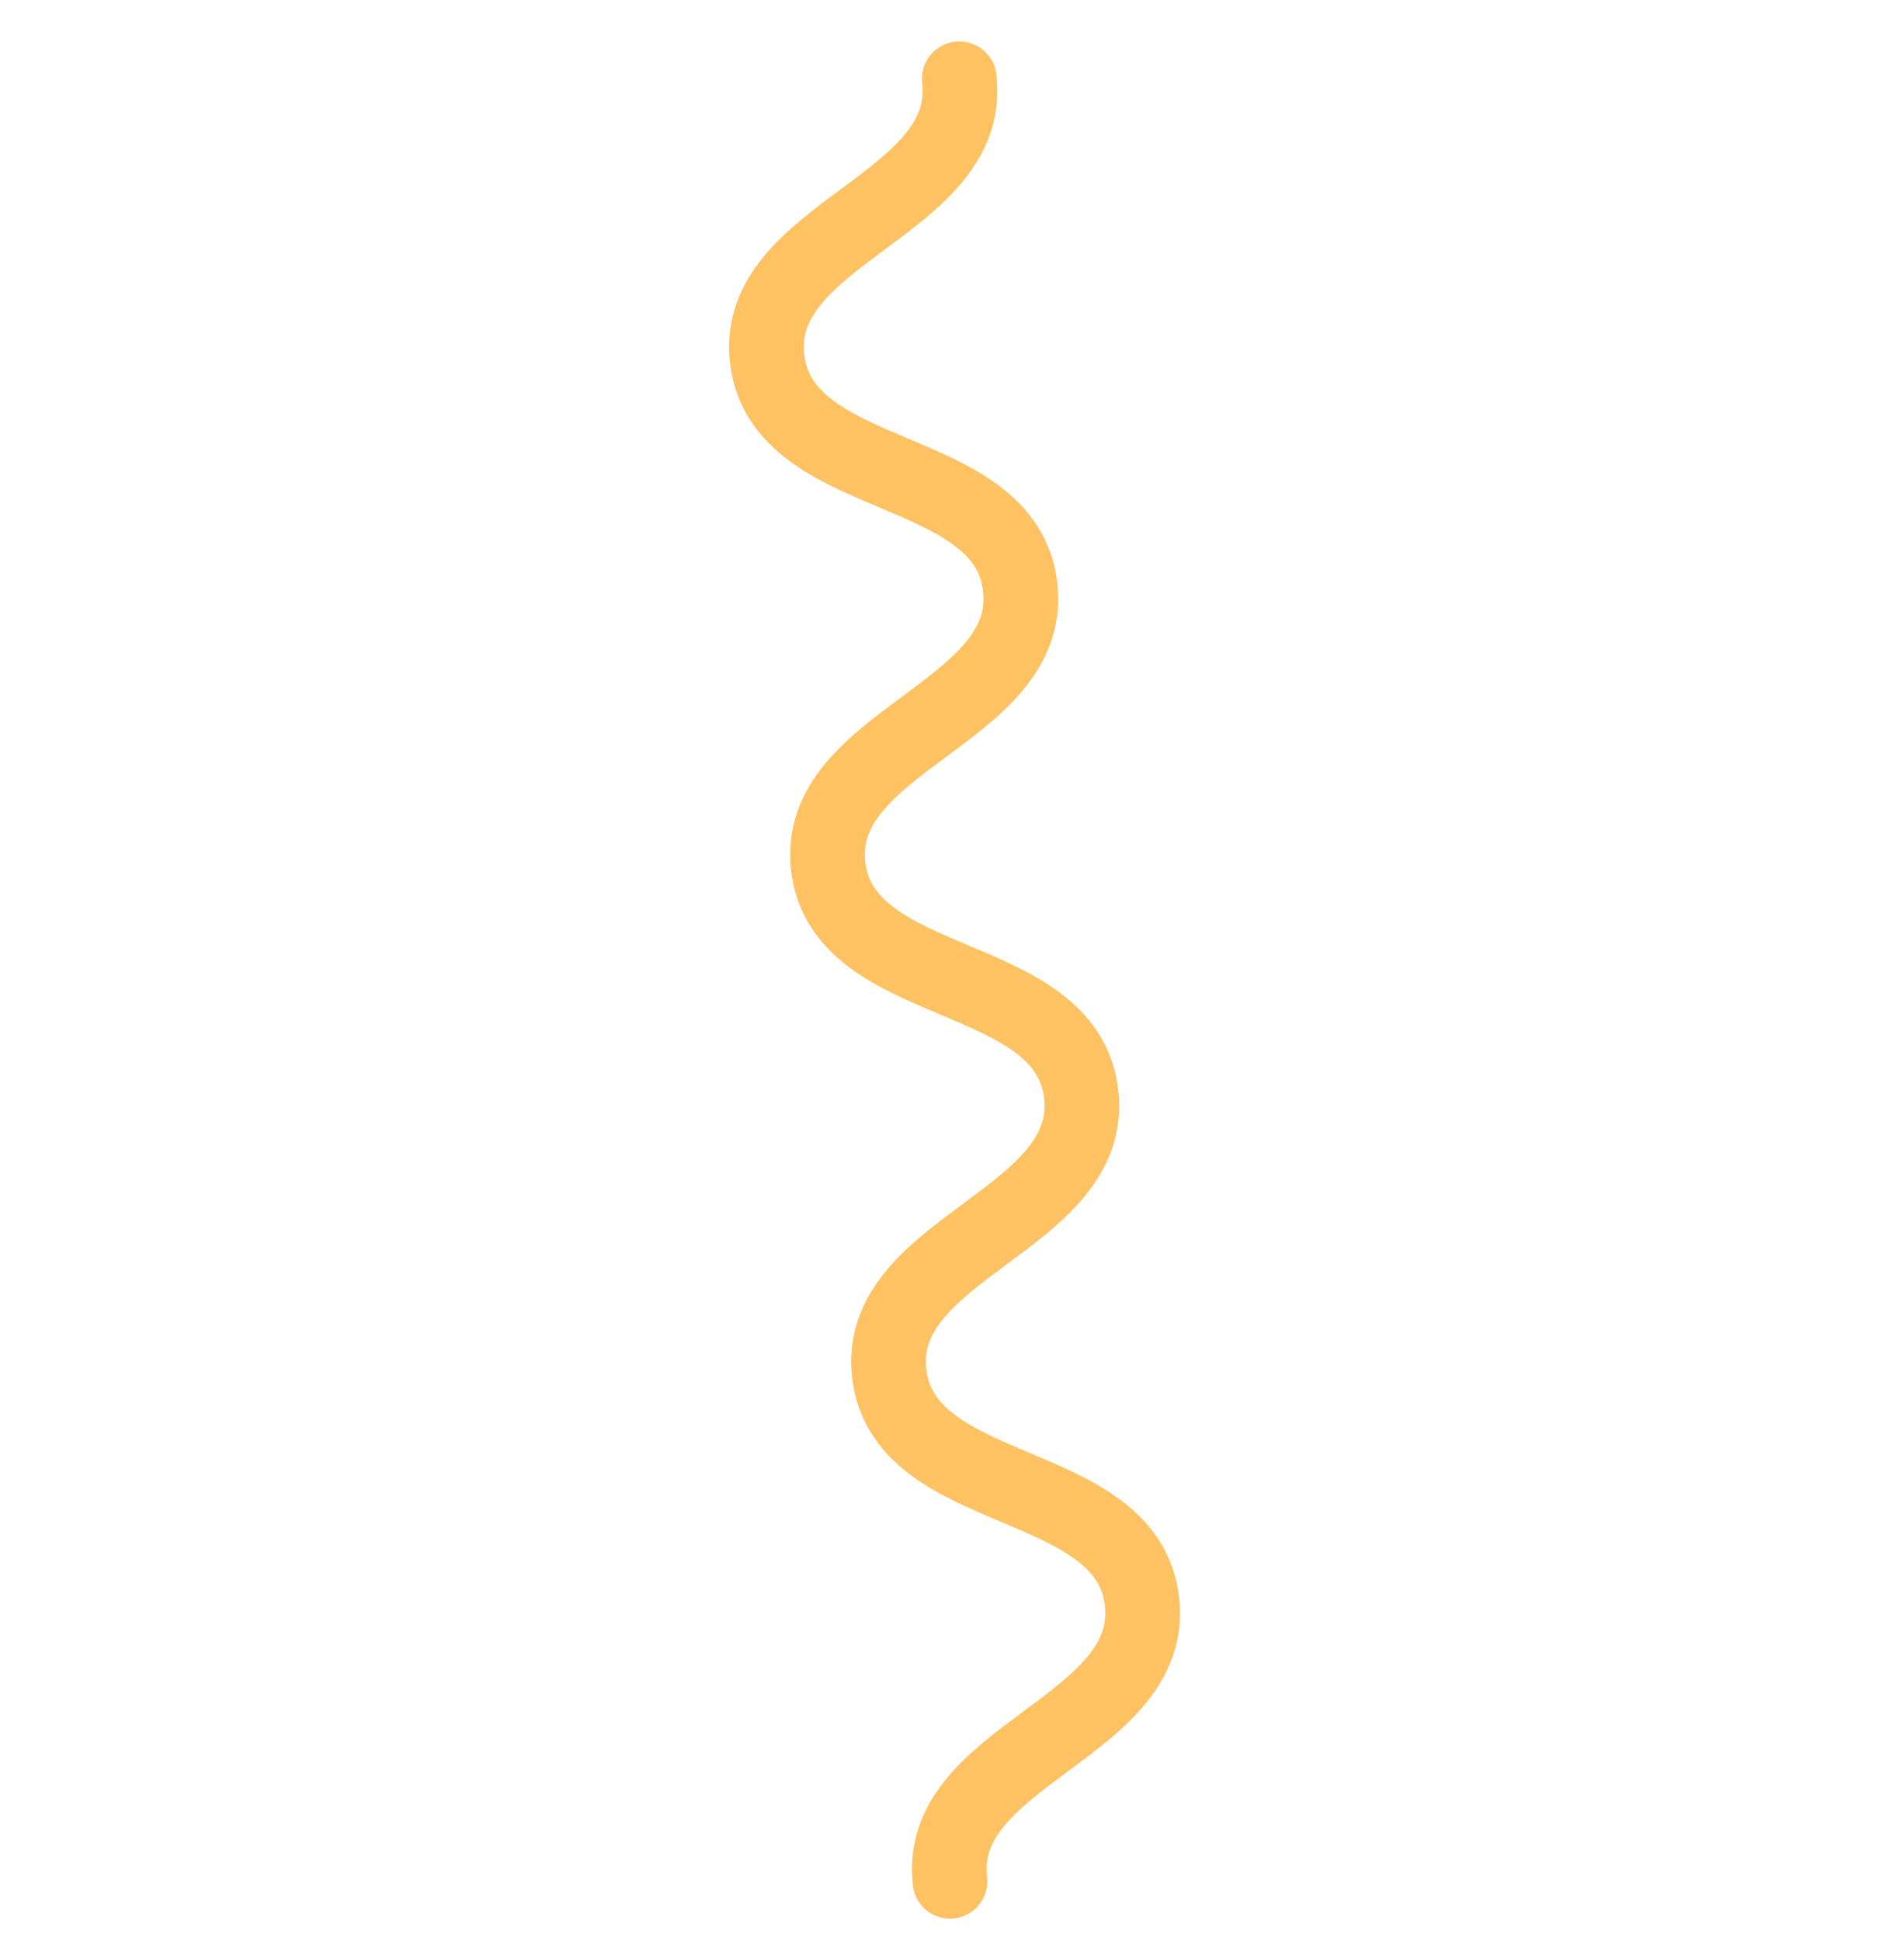
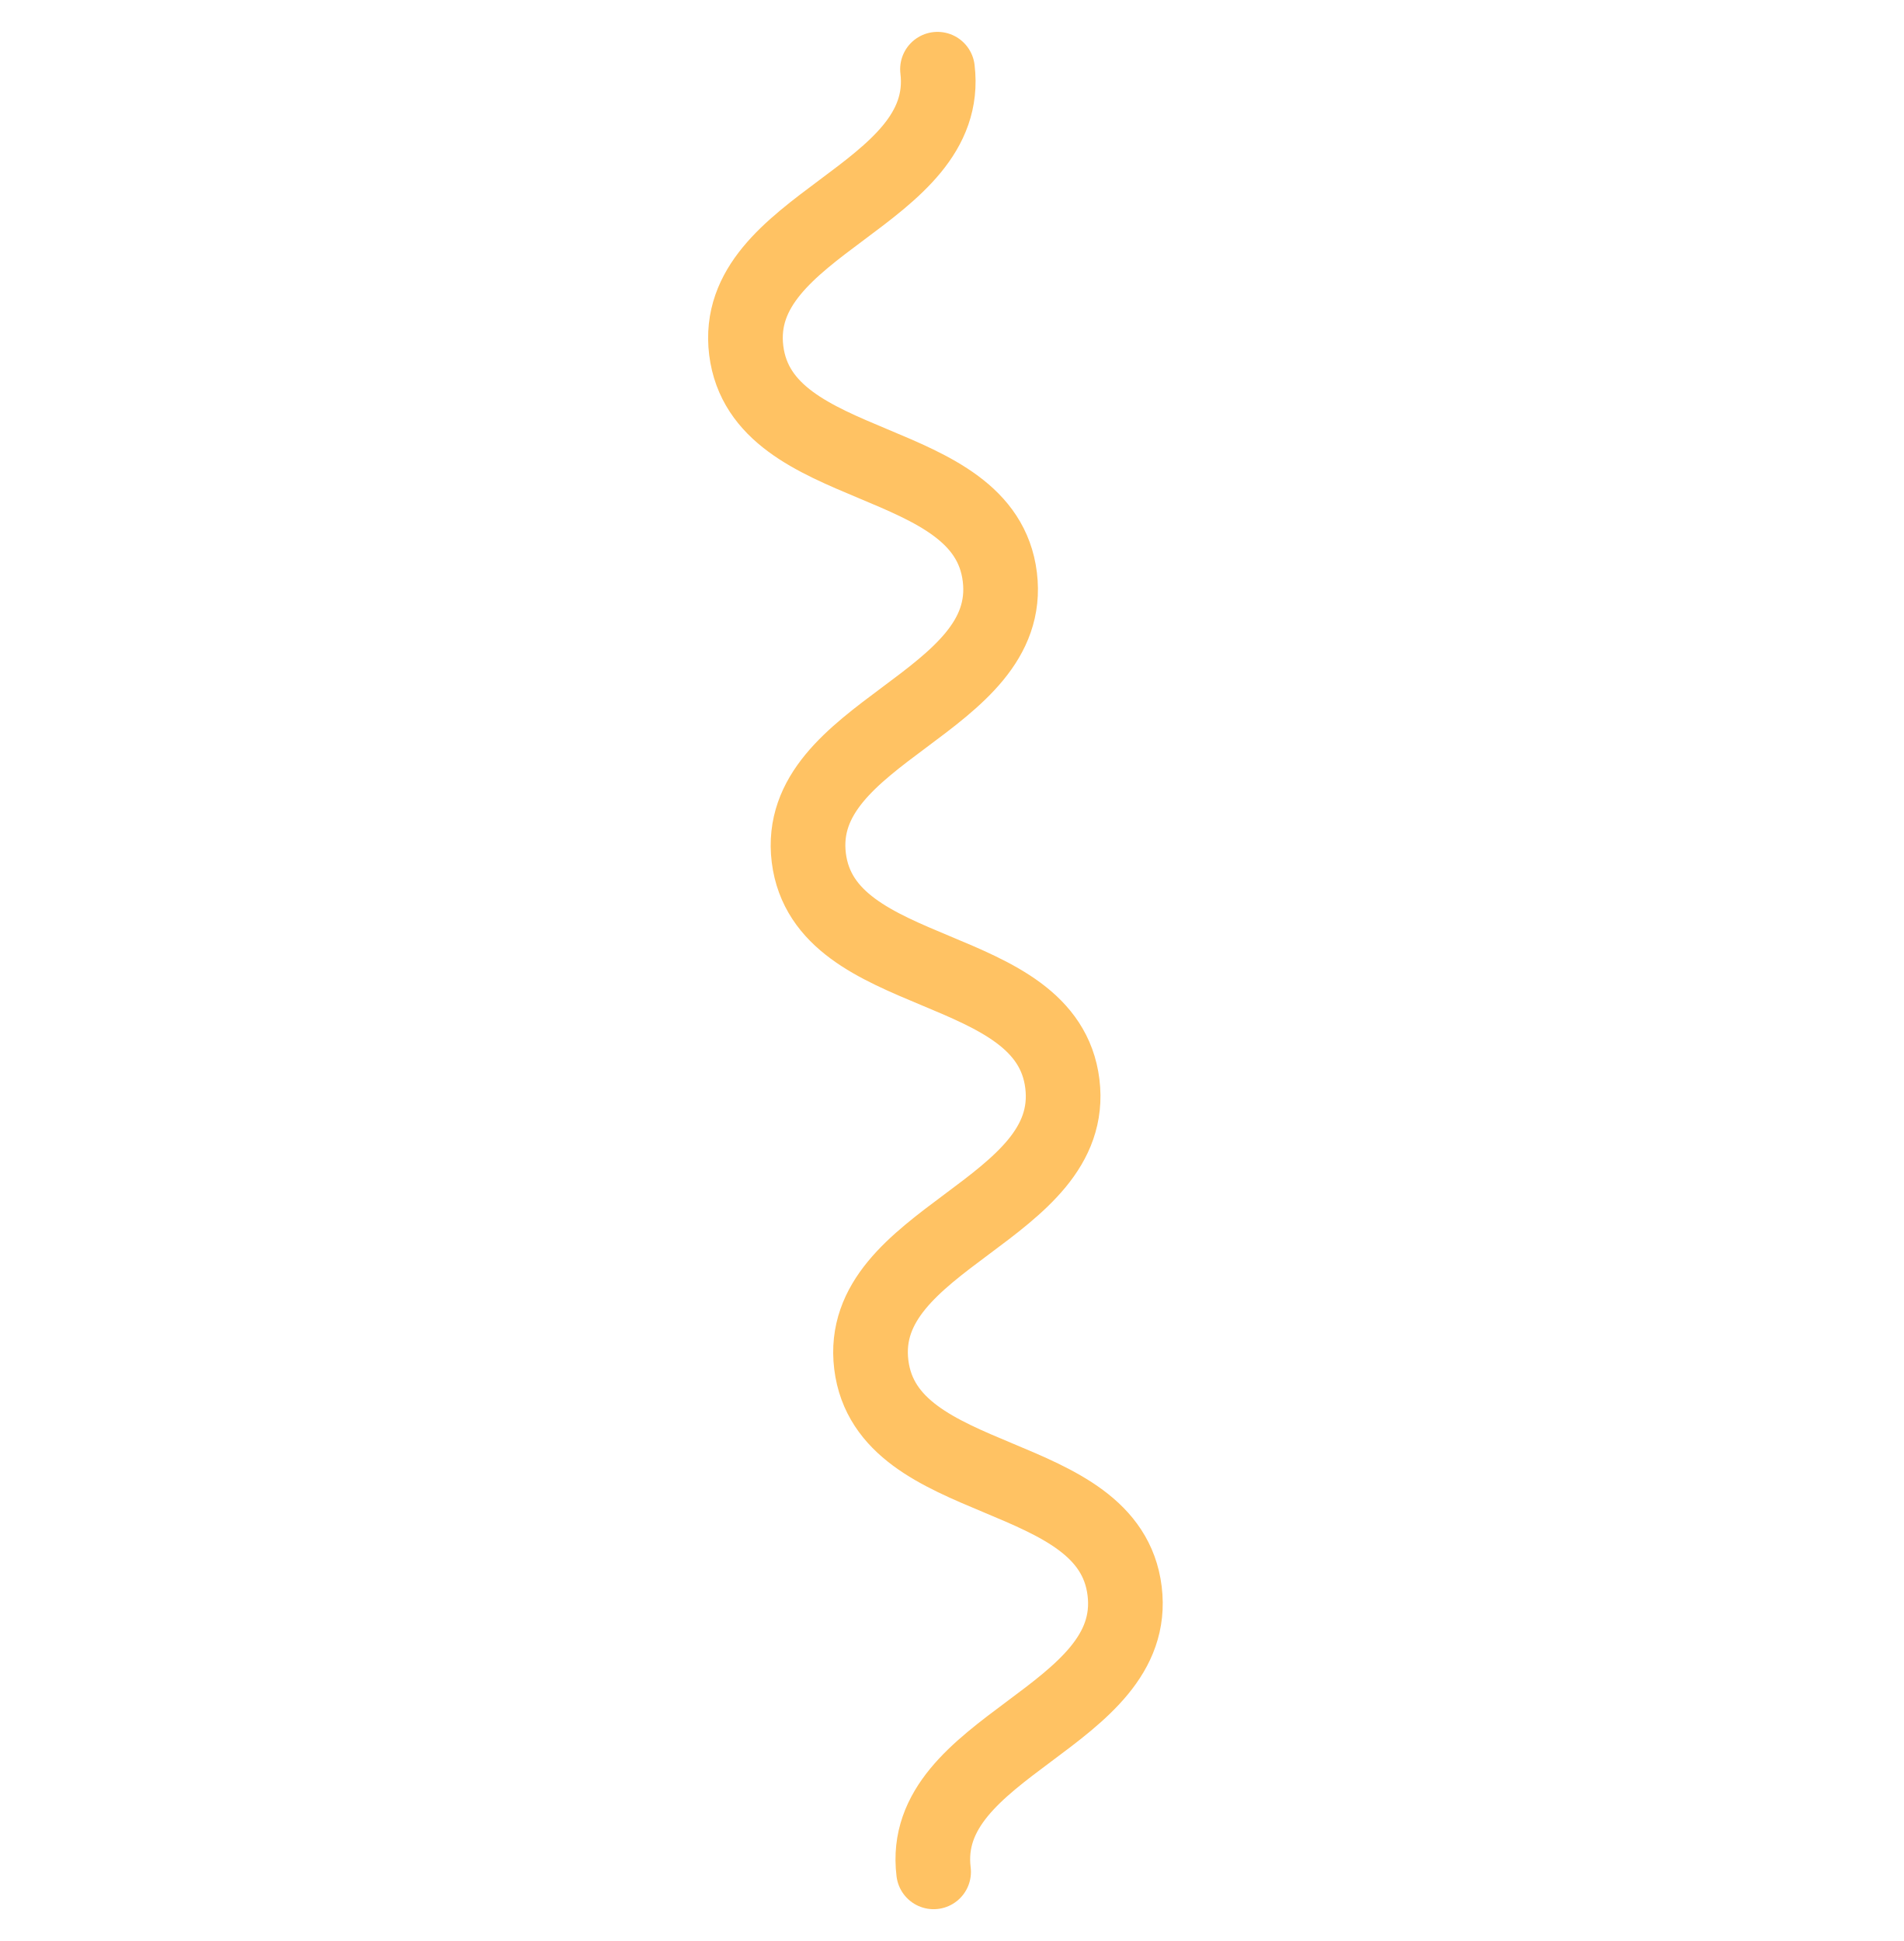
<svg xmlns="http://www.w3.org/2000/svg" width="51" height="52" viewBox="0 0 51 52" fill="none">
-   <path d="M25.448 50.401C25.041 47.003 30.995 46.29 30.588 42.892C30.181 39.494 24.227 40.207 23.82 36.809C23.413 33.411 29.367 32.698 28.96 29.3C28.553 25.901 22.599 26.615 22.186 23.224C21.779 19.826 27.733 19.113 27.326 15.715C26.919 12.317 20.965 13.03 20.55 9.626C20.143 6.228 26.097 5.515 25.696 2.109" stroke="#FFC263" stroke-width="2" stroke-miterlimit="10" stroke-linecap="round" stroke-linejoin="round" />
+   <path d="M25.008 50.148C24.591 46.751 30.542 46.02 30.125 42.623C29.708 39.226 23.756 39.957 23.339 36.56C22.922 33.163 28.874 32.432 28.457 29.035C28.04 25.639 22.088 26.369 21.665 22.98C21.248 19.583 27.199 18.853 26.782 15.456C26.365 12.059 20.414 12.79 19.989 9.387C19.572 5.99 25.523 5.259 25.112 1.854" stroke="#FFC263" stroke-width="2" stroke-miterlimit="10" stroke-linecap="round" stroke-linejoin="round" />
</svg>
